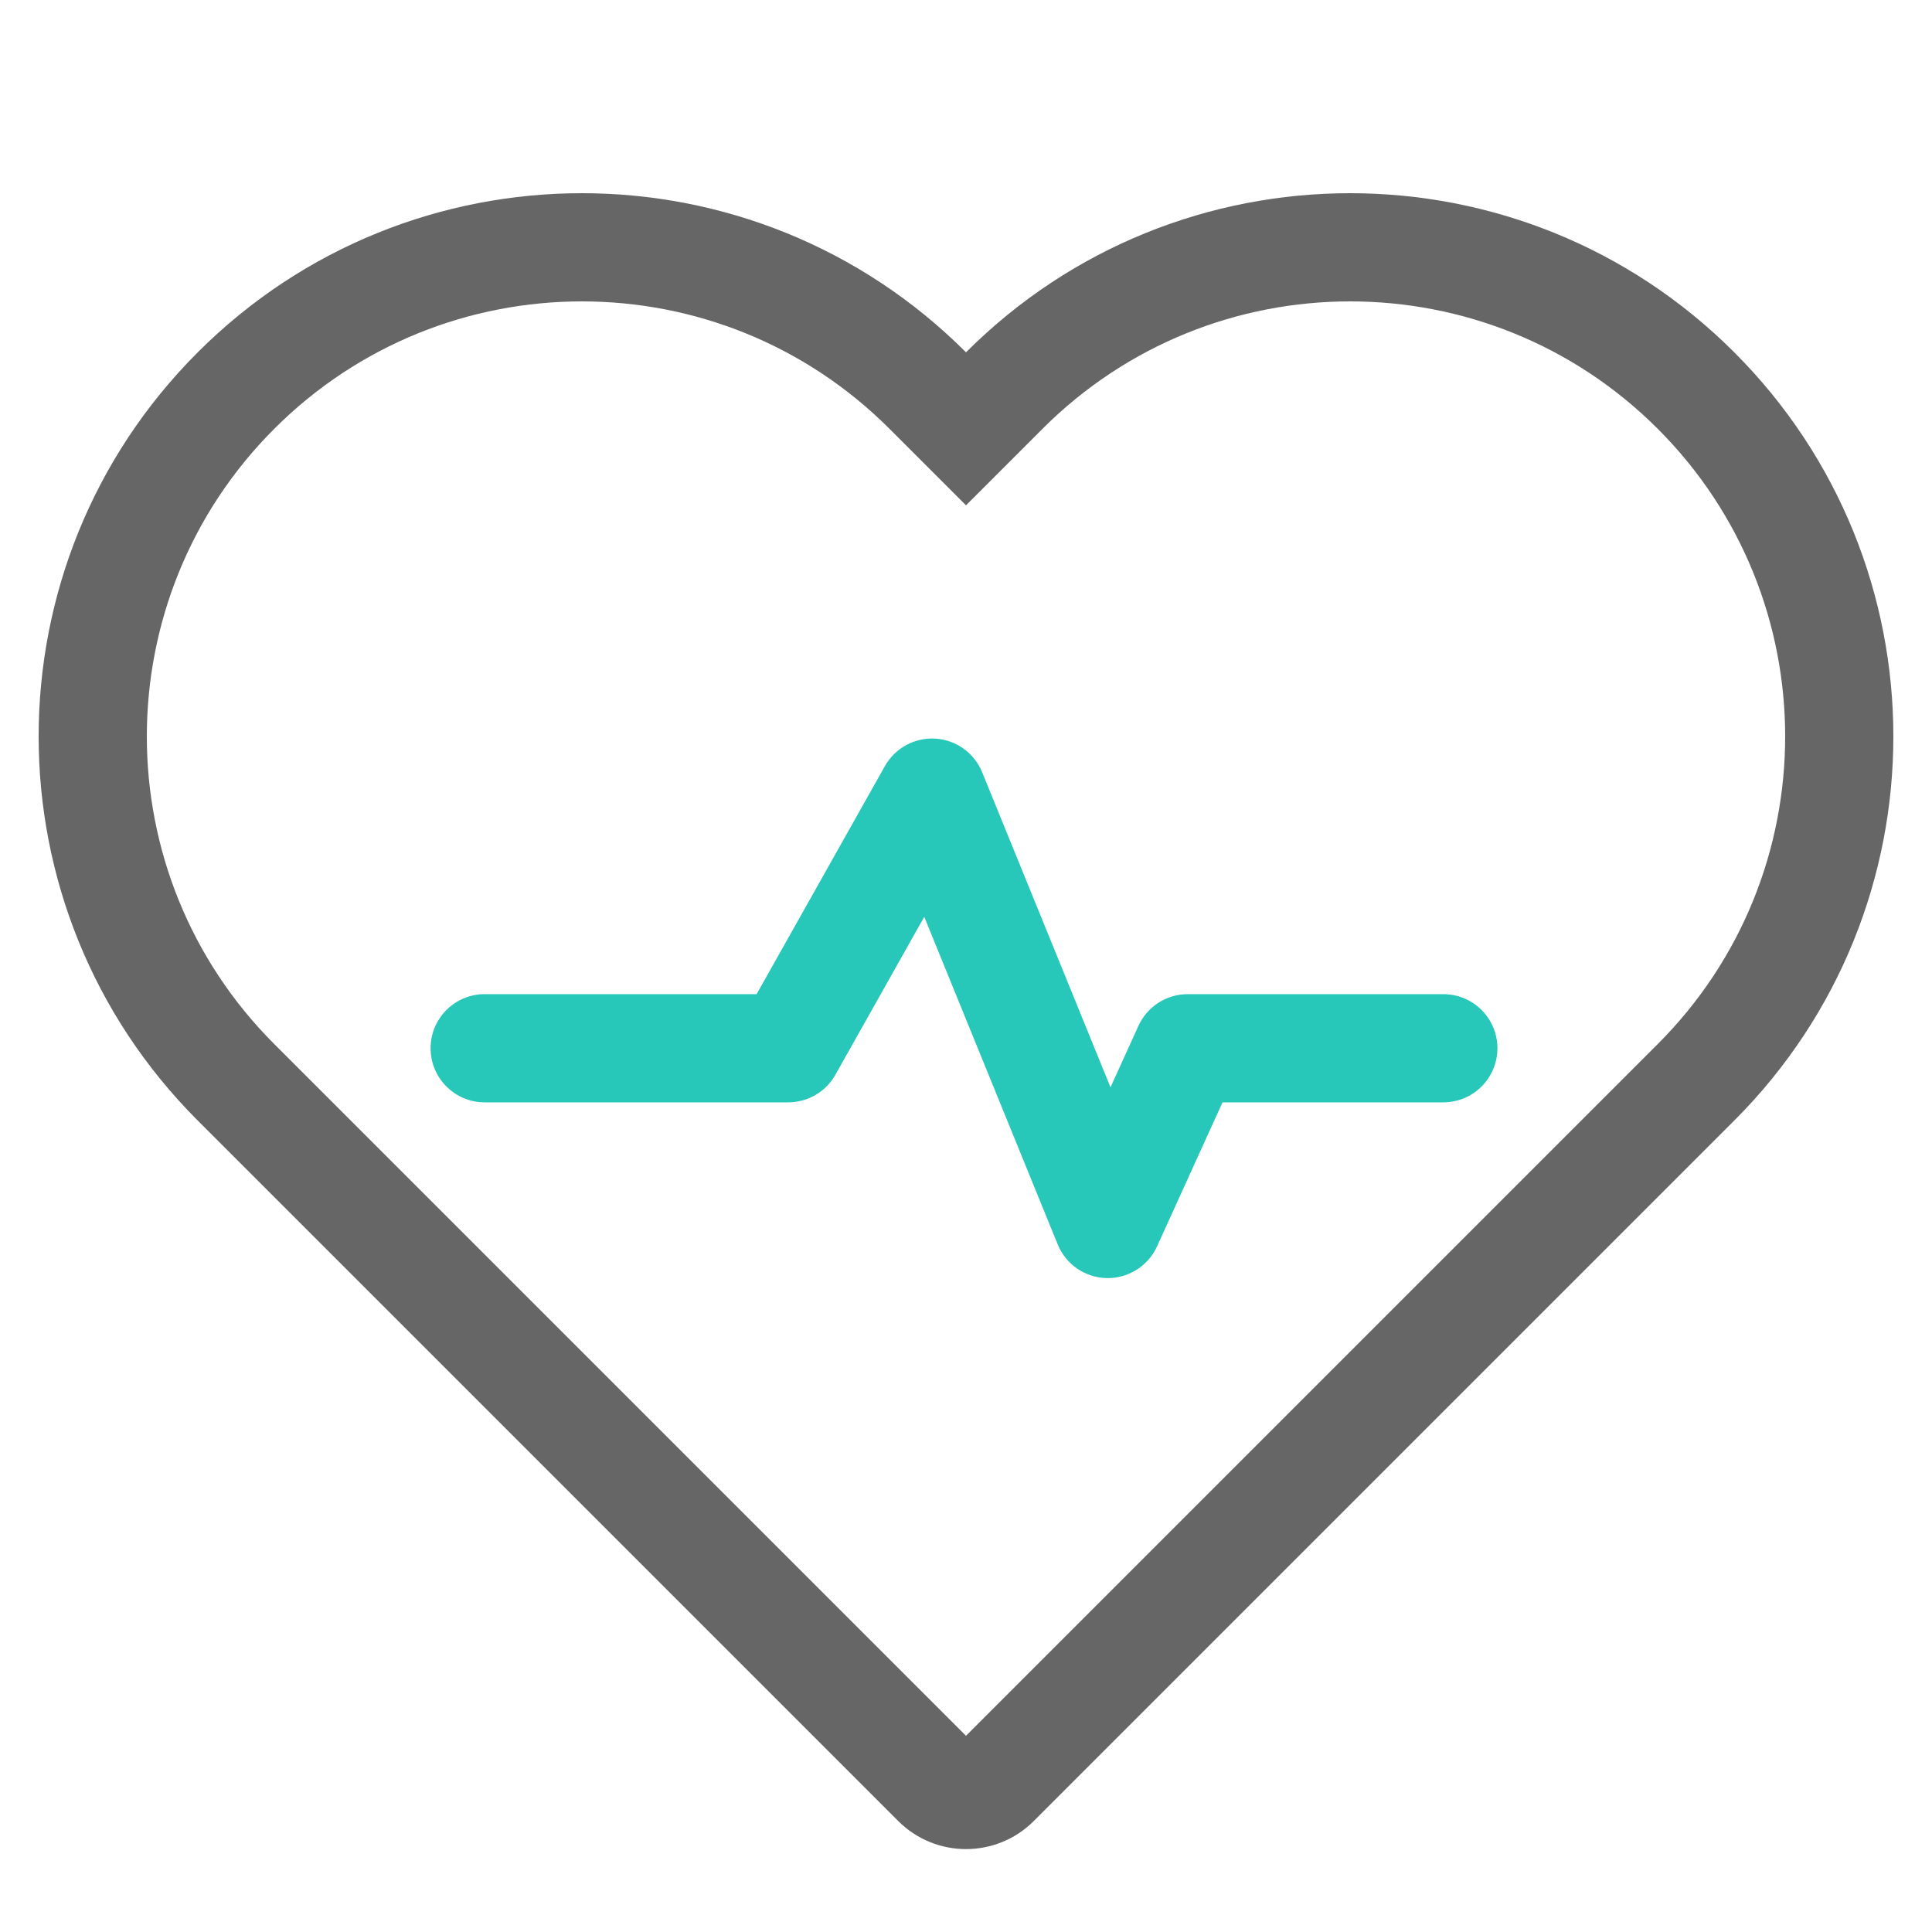
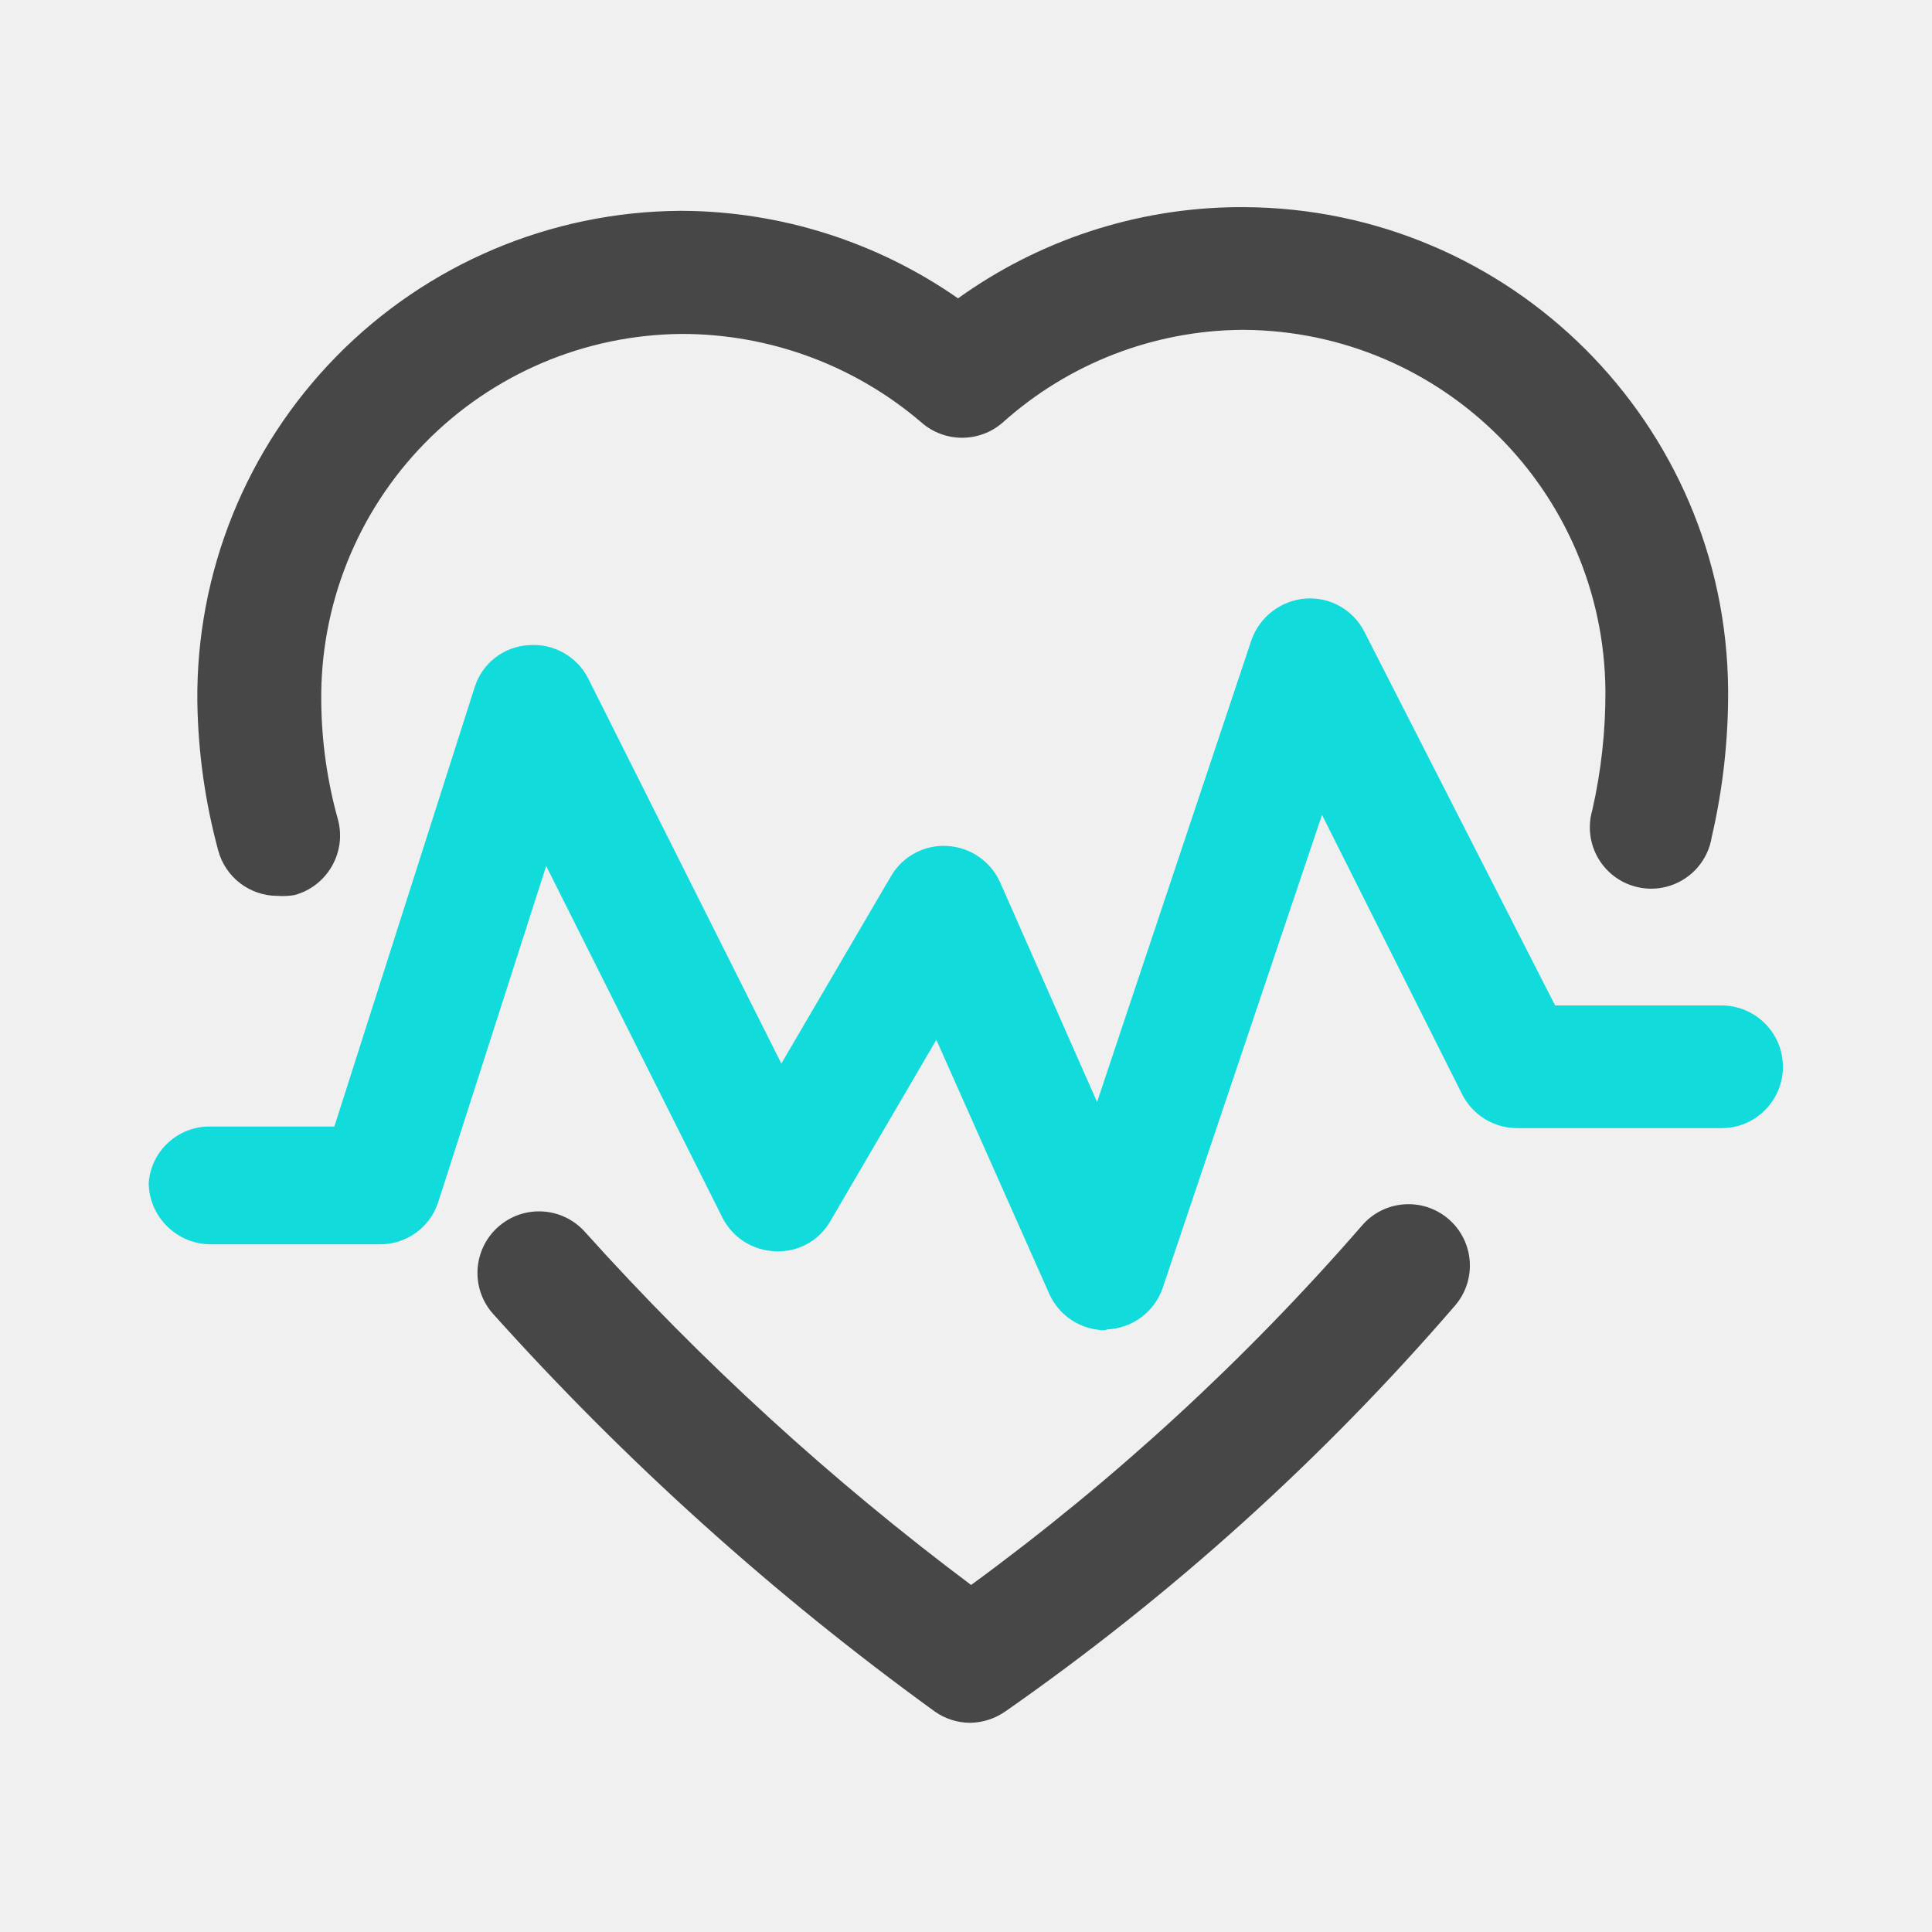
- <svg xmlns="http://www.w3.org/2000/svg" t="1708352969819" class="icon" viewBox="0 0 1024 1024" version="1.1" p-id="9505" width="200" height="200">
-   <path d="M0 0h1024v1024H0z" fill="#FFFFFF" p-id="9506" />
-   <path d="M512 267.827l40.548-40.548c90.049-90.046 236.044-90.046 326.093 0 90.046 90.049 90.046 236.044 0 326.093L512 920.013 145.359 553.372c-90.046-90.049-90.046-236.044 0-326.093 90.049-90.046 236.044-90.046 326.093 0L512 267.827z m-0.061-81.156c-112.445-112.382-294.705-112.361-407.126 0.061-112.443 112.441-112.443 294.746 0 407.187l371.259 371.259c19.843 19.843 52.013 19.843 71.856 0L919.19 593.92c112.441-112.441 112.441-294.746 0-407.187-112.443-112.443-294.748-112.443-407.19 0l-0.061-0.061z" fill="#666666" p-id="9507" />
-   <path d="M495.802 391.485a28.67 28.67 0 0 1 24.754 17.799l68.041 167.006 14.799-32.559a28.676 28.676 0 0 1 26.104-16.808h135.494c15.835 0 28.672 12.837 28.672 28.672s-12.837 28.672-28.672 28.672h-117.033l-34.701 76.345a28.674 28.674 0 0 1-52.656-1.047l-70.736-173.627-47.088 83.714a28.676 28.676 0 0 1-24.992 14.615h-160.899c-15.835 0-28.672-12.837-28.672-28.672s12.837-28.672 28.672-28.672h144.132l67.994-120.879a28.674 28.674 0 0 1 26.788-14.559z" fill="#27C8BA" p-id="9508" />
+ <svg xmlns="http://www.w3.org/2000/svg" t="1709471313201" class="icon" viewBox="0 0 1024 1024" version="1.1" p-id="4948" width="200" height="200">
+   <path d="M147.08 474.825a32.514 32.514 0 0 1-31.431-24.061 320.158 320.158 0 0 1-11.055-78.902 257.514 257.514 0 0 1 255.563-260.115h1.951A257.947 257.947 0 0 1 507.773 158.135a257.297 257.297 0 0 1 147.615-48.338H659.507a257.731 257.731 0 0 1 256.43 255.563 336.849 336.849 0 0 1-8.671 78.251 32.514 32.514 0 1 1-63.295-14.306 280.057 280.057 0 0 0 6.936-63.295A192.919 192.919 0 0 0 659.507 174.826h-1.517a192.052 192.052 0 0 0-126.373 48.988 32.731 32.731 0 0 1-43.353 0 195.086 195.086 0 0 0-127.023-46.821 192.485 192.485 0 0 0-190.968 195.086 239.739 239.739 0 0 0 8.887 62.428 32.731 32.731 0 0 1-22.977 39.884 37.717 37.717 0 0 1-9.104 0.434zM514.276 913.119a32.731 32.731 0 0 1-18.642-5.853 1487.425 1487.425 0 0 1-234.32-210.91 32.514 32.514 0 0 1 48.772-43.353 1419.795 1419.795 0 0 0 204.624 187.066 1259.607 1259.607 0 0 0 207.008-190.318 32.514 32.514 0 0 1 49.639 42.052 1288.87 1288.87 0 0 1-238.439 215.245 33.381 33.381 0 0 1-18.642 6.069z" fill="#474747" p-id="4949" />
+   <path d="M585.808 705.027a32.514 32.514 0 0 1-29.696-19.292L496.285 551.126l-56.142 96.026a31.647 31.647 0 0 1-29.046 16.04 32.514 32.514 0 0 1-28.179-17.775l-93.425-186.416L232.051 637.831a32.298 32.298 0 0 1-30.78 21.676H111.531a32.948 32.948 0 0 1-32.731-32.298 32.298 32.298 0 0 1 32.298-30.13h66.113l74.566-233.453a31.864 31.864 0 0 1 28.396-21.676 32.514 32.514 0 0 1 31.647 17.775l102.312 203.974L472.224 464.421a32.298 32.298 0 0 1 29.913-16.04 32.731 32.731 0 0 1 27.962 19.292l51.373 116.402 81.936-245.158a33.165 33.165 0 0 1 28.613-21.676 32.298 32.298 0 0 1 31.214 17.775l101.011 197.904h88.222a32.514 32.514 0 0 1 0 65.029h-108.381a32.731 32.731 0 0 1-29.046-17.775L700.692 431.906 616.154 682.917a32.514 32.514 0 0 1-29.263 21.676z" fill="#12DBDB" p-id="4950" />
</svg>
